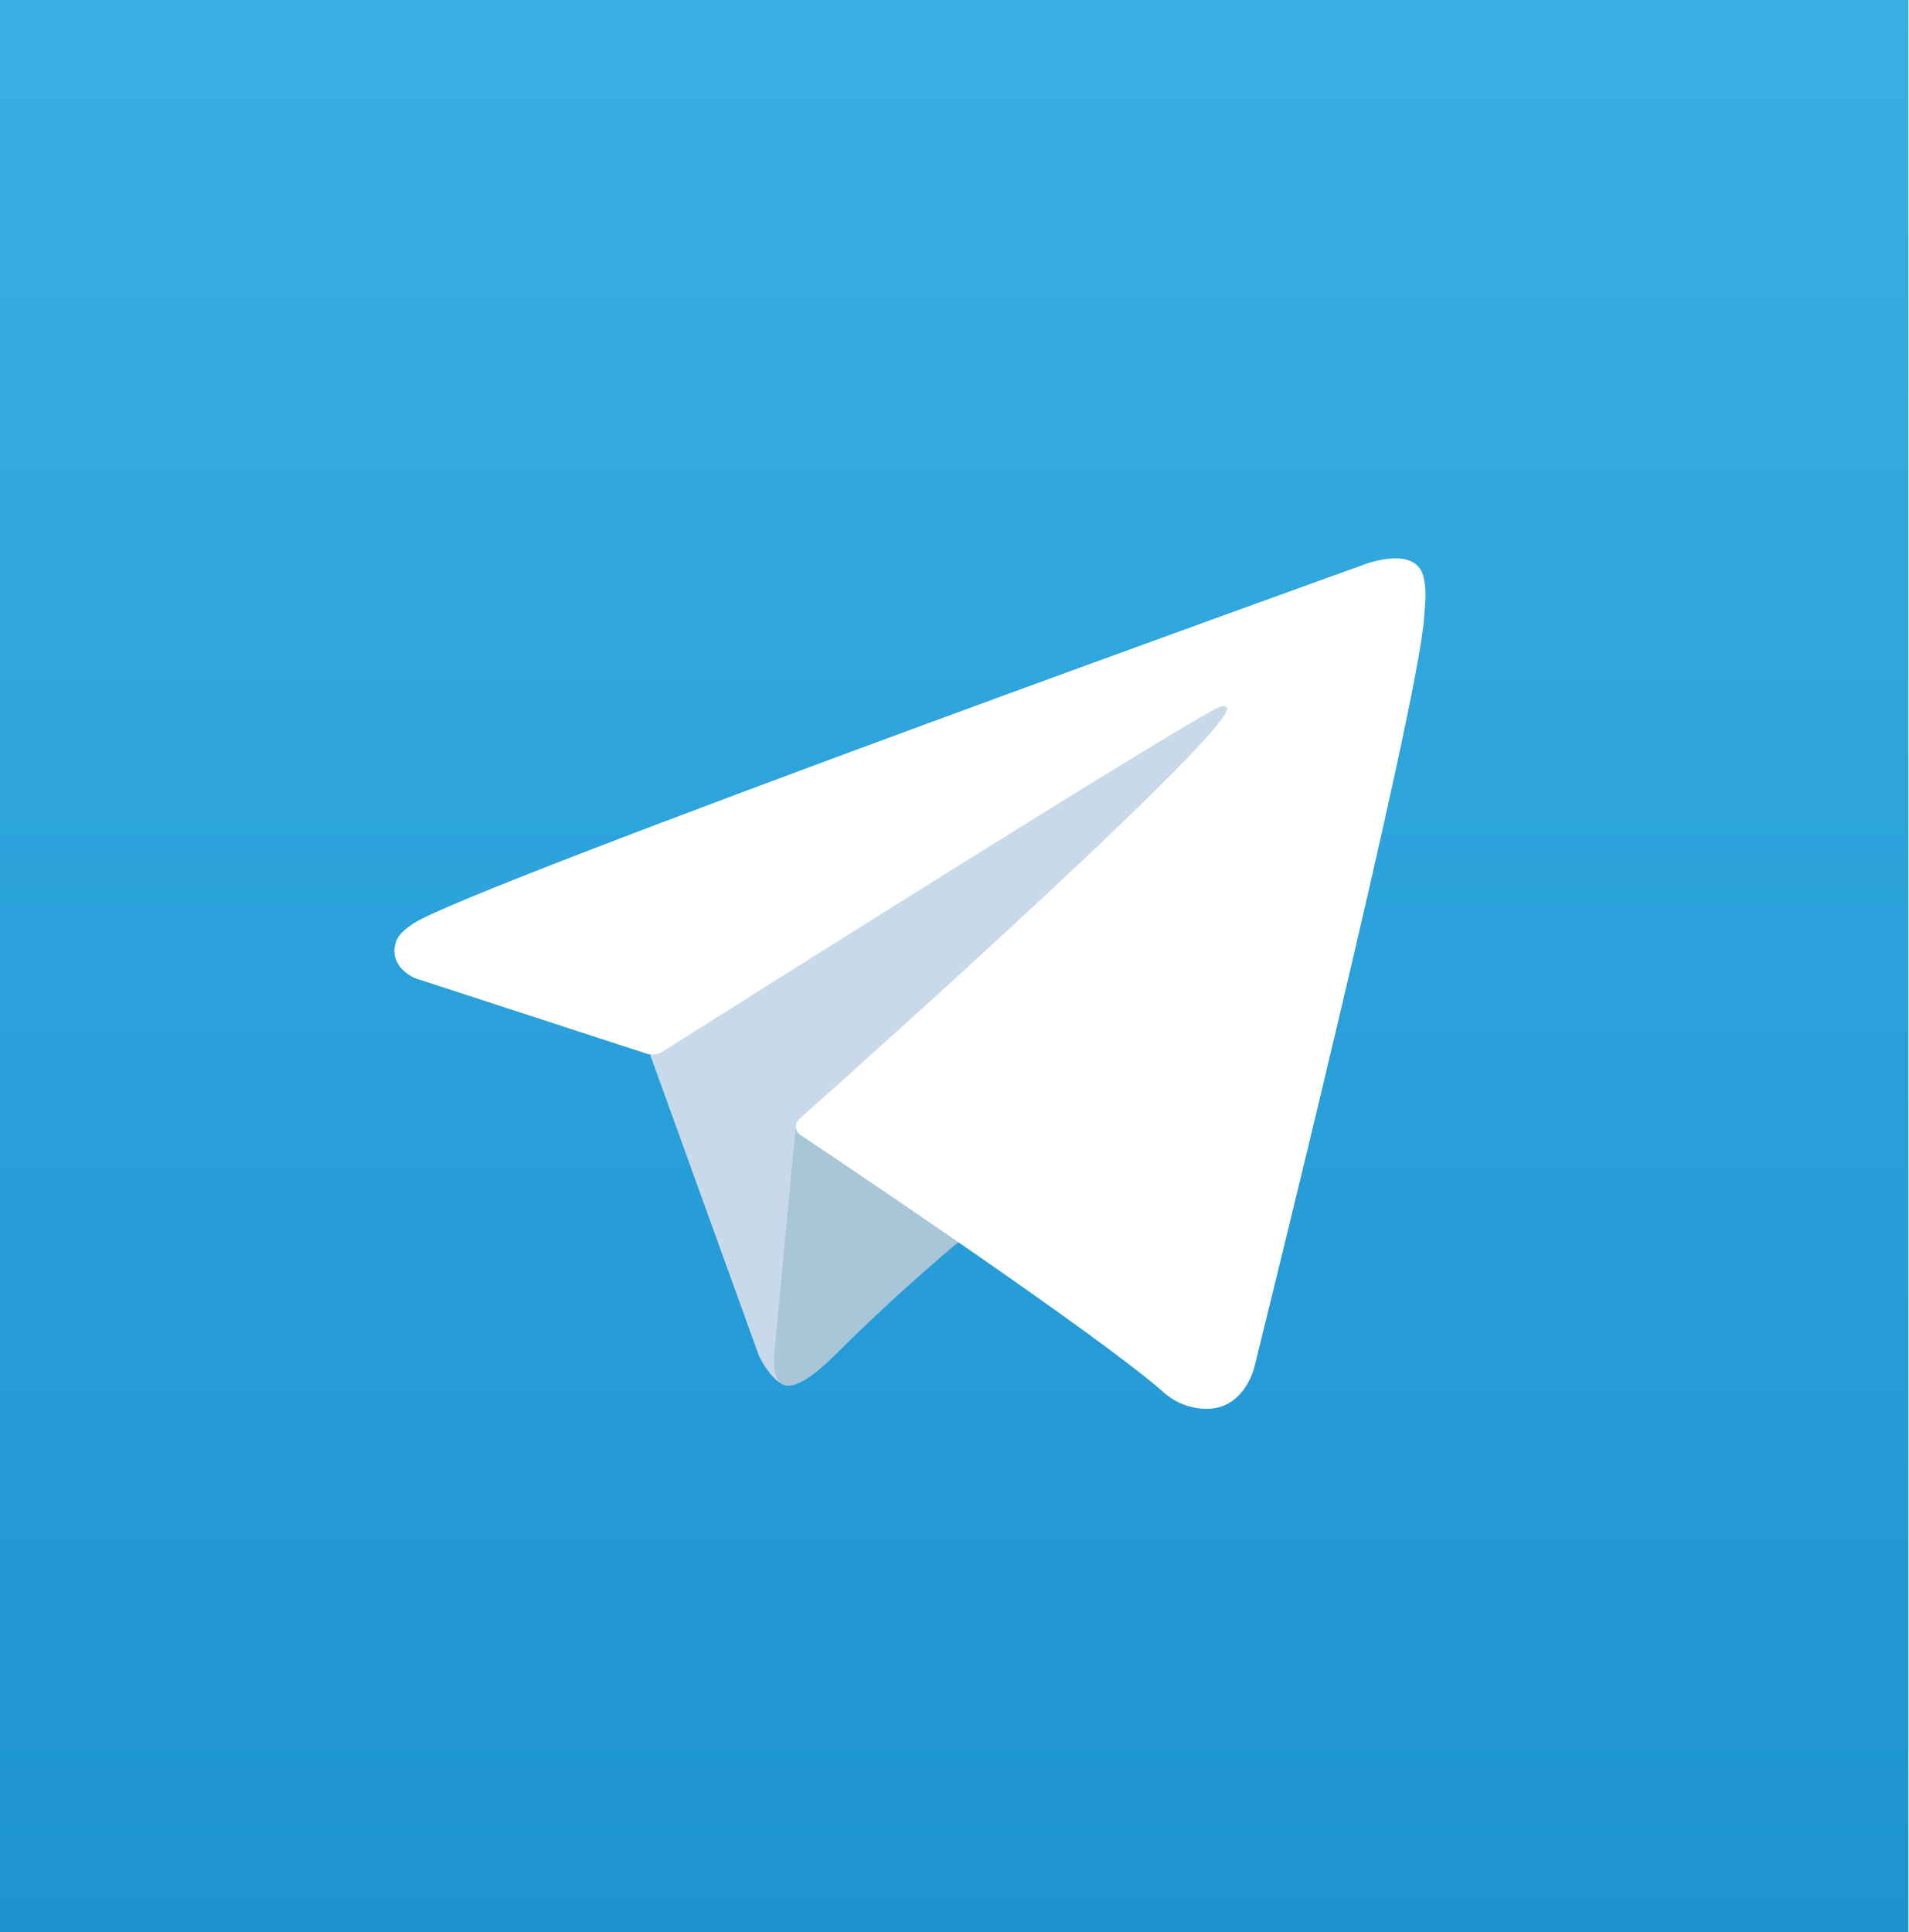
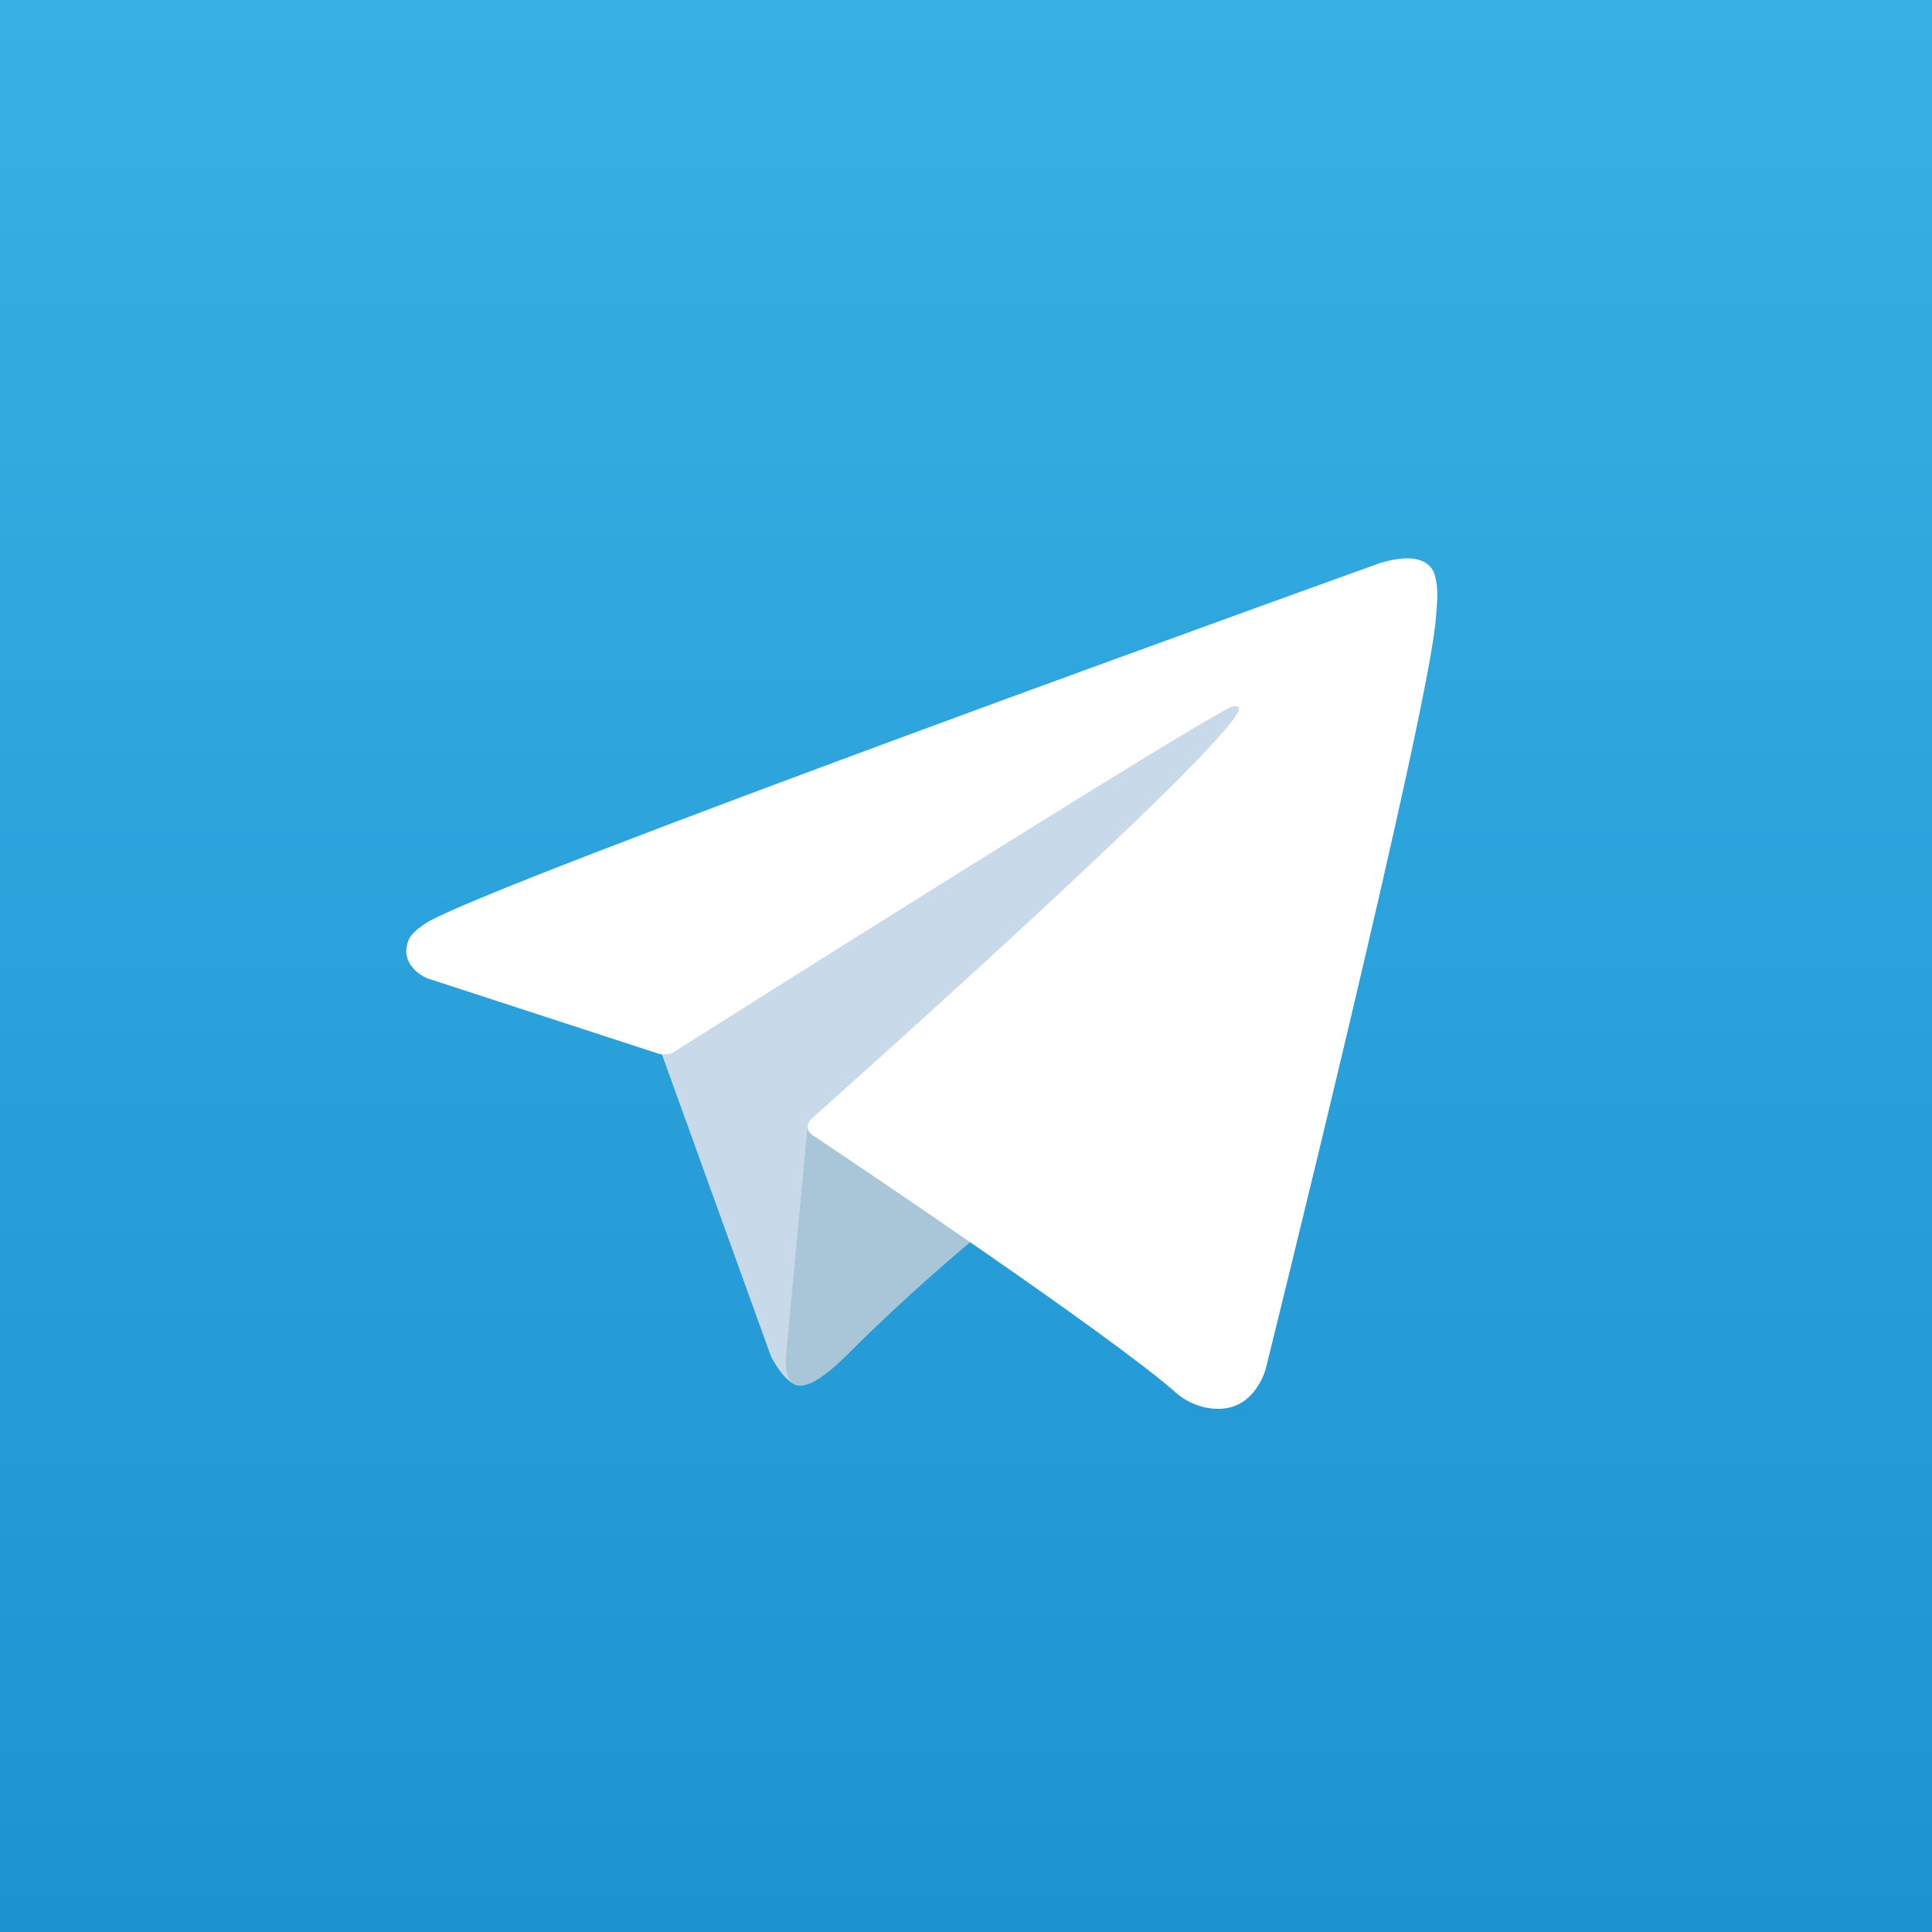
- <svg xmlns="http://www.w3.org/2000/svg" width="80" height="81" viewBox="0 0 80 81" fill="none">
-   <rect width="80" height="81" fill="url(#paint0_linear_1127_37624)" />
-   <path d="M27.076 43.724L31.822 56.86C31.822 56.86 32.415 58.089 33.05 58.089C33.686 58.089 43.136 48.258 43.136 48.258L53.644 27.961L27.245 40.334L27.076 43.724Z" fill="#C8DAEA" />
-   <path d="M33.369 47.093L32.458 56.775C32.458 56.775 32.077 59.741 35.042 56.775C38.008 53.808 40.847 51.52 40.847 51.52" fill="#A9C6D8" />
-   <path d="M27.162 44.193L17.4 41.012C17.4 41.012 16.234 40.539 16.609 39.465C16.687 39.244 16.843 39.056 17.309 38.732C19.472 37.224 57.345 23.612 57.345 23.612C57.345 23.612 58.414 23.252 59.045 23.491C59.201 23.54 59.341 23.629 59.451 23.749C59.562 23.869 59.638 24.017 59.673 24.176C59.741 24.458 59.77 24.748 59.758 25.038C59.755 25.289 59.724 25.521 59.701 25.885C59.471 29.607 52.568 57.383 52.568 57.383C52.568 57.383 52.155 59.008 50.675 59.064C50.312 59.076 49.949 59.014 49.61 58.883C49.271 58.752 48.961 58.553 48.7 58.3C45.797 55.802 35.761 49.058 33.543 47.574C33.493 47.54 33.451 47.496 33.419 47.444C33.388 47.392 33.368 47.334 33.361 47.274C33.33 47.118 33.5 46.924 33.5 46.924C33.5 46.924 50.975 31.391 51.44 29.76C51.476 29.634 51.34 29.572 51.158 29.627C49.997 30.054 29.876 42.76 27.656 44.163C27.496 44.211 27.327 44.221 27.162 44.193Z" fill="white" />
+ <svg xmlns="http://www.w3.org/2000/svg" width="32" height="32" viewBox="0 0 32 32" fill="none">
+   <rect width="32" height="32" fill="url(#paint0_linear_1472_1603)" />
+   <path d="M10.895 17.274L12.769 22.463C12.769 22.463 13.004 22.949 13.255 22.949C13.506 22.949 17.239 19.065 17.239 19.065L21.39 11.047L10.961 15.935L10.895 17.274Z" fill="#C8DAEA" />
+   <path d="M13.38 18.605L13.021 22.43C13.021 22.43 12.87 23.602 14.042 22.43C15.213 21.258 16.335 20.355 16.335 20.355" fill="#A9C6D8" />
+   <path d="M10.928 17.459L7.072 16.202C7.072 16.202 6.611 16.015 6.759 15.591C6.79 15.504 6.852 15.429 7.036 15.302C7.89 14.706 22.852 9.328 22.852 9.328C22.852 9.328 23.275 9.186 23.524 9.281C23.586 9.3 23.641 9.335 23.685 9.382C23.728 9.43 23.759 9.488 23.772 9.551C23.799 9.663 23.81 9.777 23.806 9.892C23.805 9.991 23.793 10.082 23.783 10.226C23.692 11.697 20.965 22.67 20.965 22.67C20.965 22.67 20.802 23.312 20.218 23.334C20.074 23.339 19.931 23.314 19.797 23.262C19.663 23.21 19.541 23.132 19.437 23.032C18.29 22.045 14.325 19.381 13.449 18.795C13.43 18.781 13.413 18.764 13.4 18.743C13.388 18.723 13.38 18.7 13.377 18.676C13.365 18.614 13.432 18.538 13.432 18.538C13.432 18.538 20.336 12.401 20.52 11.757C20.534 11.707 20.48 11.683 20.408 11.704C19.95 11.873 12.001 16.893 11.123 17.447C11.06 17.466 10.993 17.47 10.928 17.459Z" fill="white" />
  <defs>
-     <linearGradient id="paint0_linear_1127_37624" x1="40" y1="81" x2="40" y2="0" gradientUnits="userSpaceOnUse">
+     <linearGradient id="paint0_linear_1472_1603" x1="16" y1="32" x2="16" y2="0" gradientUnits="userSpaceOnUse">
      <stop stop-color="#1D93D2" />
      <stop offset="1" stop-color="#38B0E3" />
    </linearGradient>
  </defs>
</svg>
